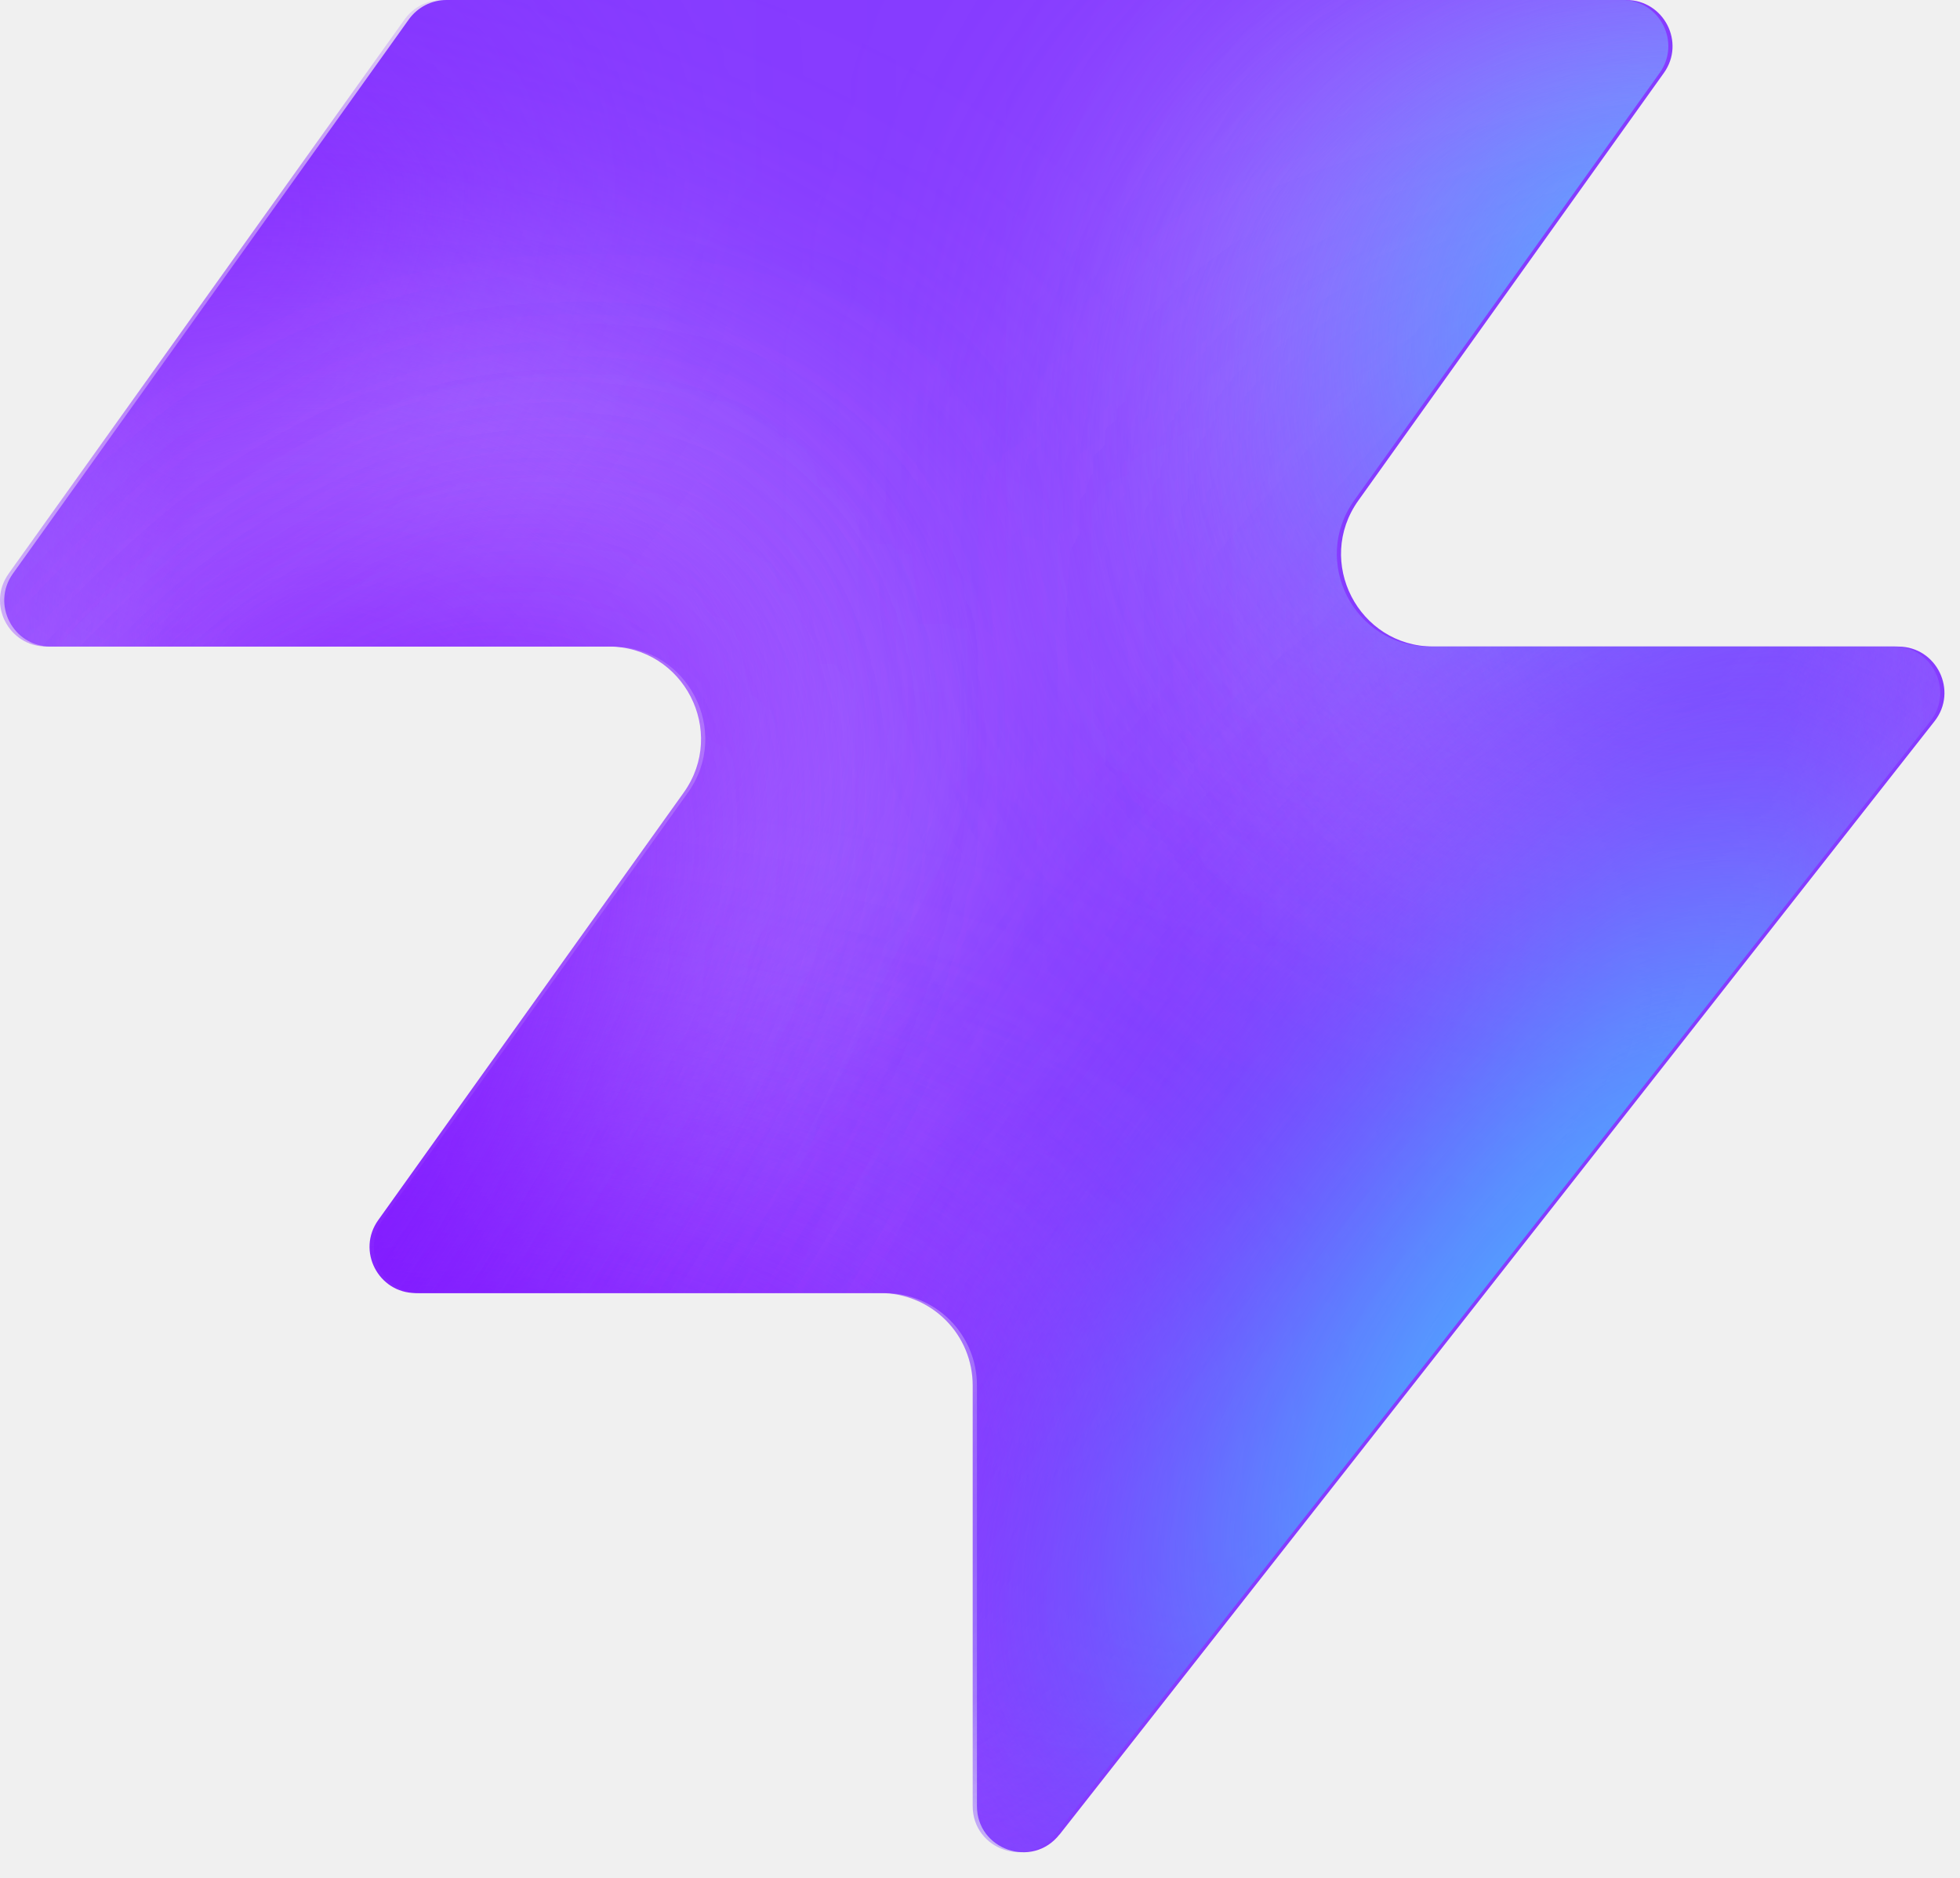
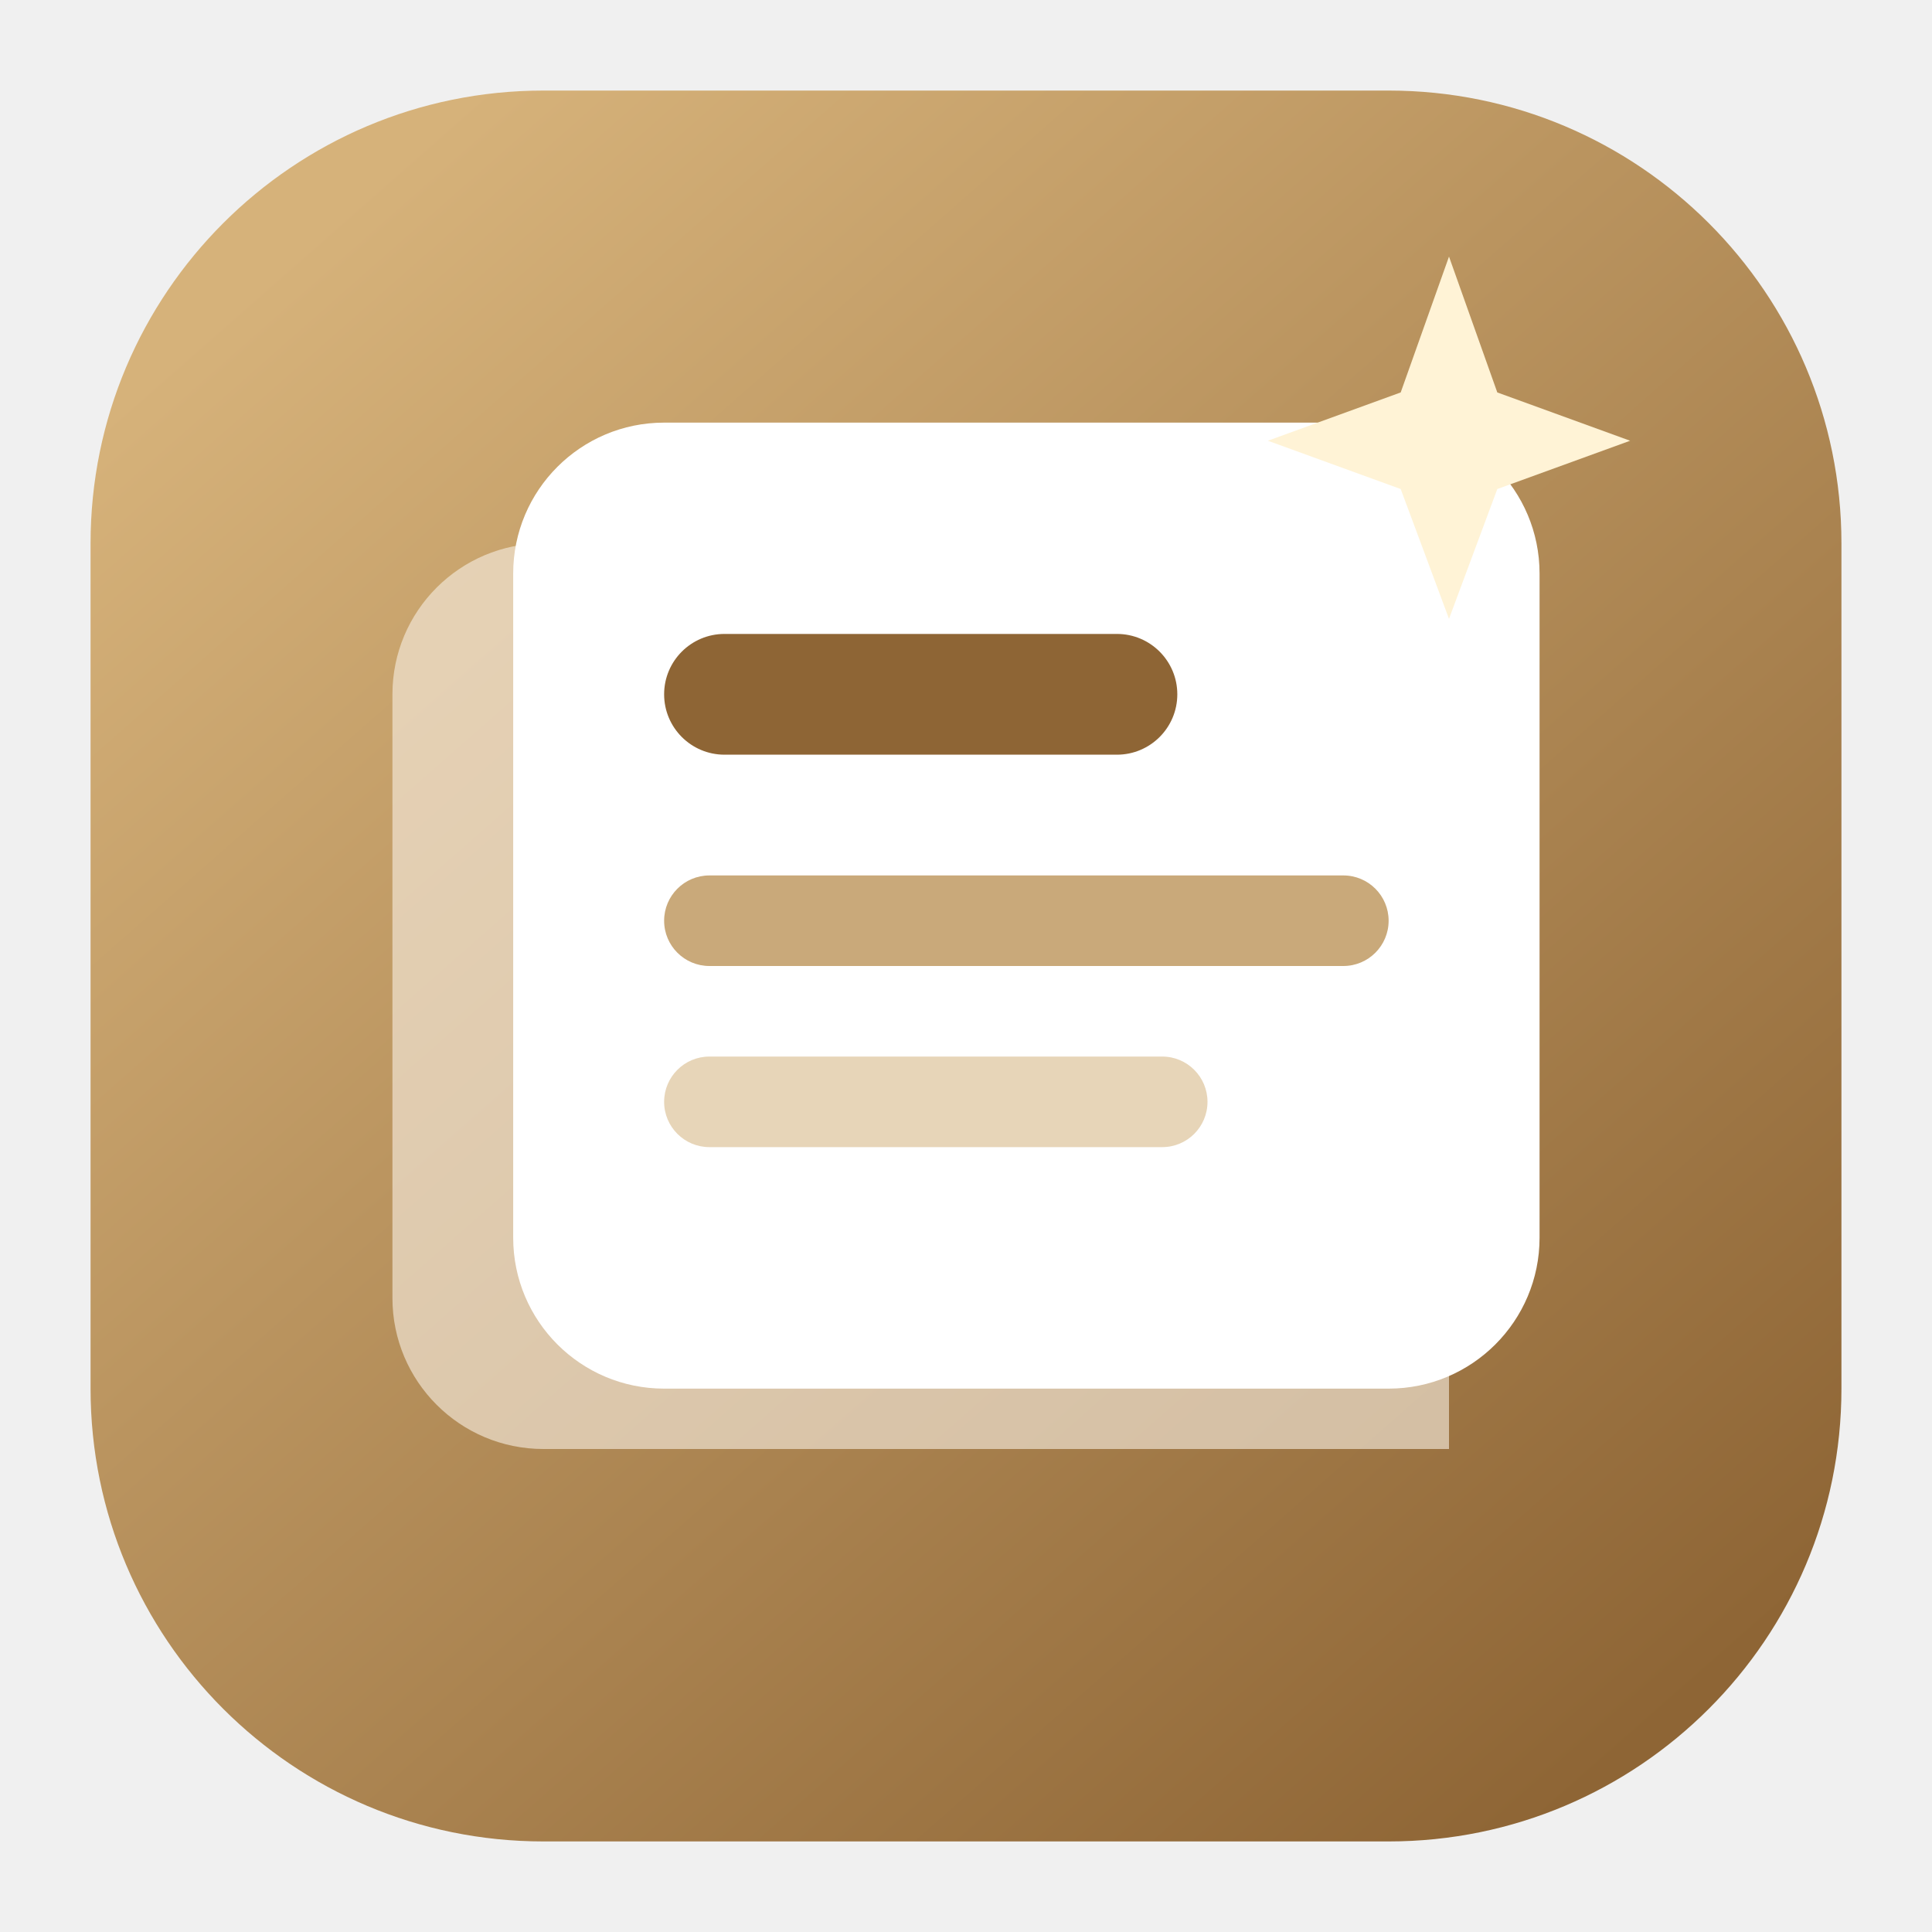
- <svg xmlns="http://www.w3.org/2000/svg" width="48" height="46" fill="none" viewBox="0 0 48 46">
-   <path fill="#863bff" d="M25.946 44.938c-.664.845-2.021.375-2.021-.698V33.937a2.26 2.26 0 0 0-2.262-2.262H10.287c-.92 0-1.456-1.04-.92-1.788l7.48-10.471c1.07-1.497 0-3.578-1.842-3.578H1.237c-.92 0-1.456-1.04-.92-1.788L10.013.474c.214-.297.556-.474.92-.474h28.894c.92 0 1.456 1.04.92 1.788l-7.48 10.471c-1.07 1.498 0 3.579 1.842 3.579h11.377c.943 0 1.473 1.088.89 1.83L25.947 44.94z" style="fill:#863bff;fill:color(display-p3 .525 .23 1);fill-opacity:1" />
-   <mask id="a" width="48" height="46" x="0" y="0" maskUnits="userSpaceOnUse" style="mask-type:alpha">
-     <path fill="#000" d="M25.842 44.938c-.664.844-2.021.375-2.021-.698V33.937a2.26 2.26 0 0 0-2.262-2.262H10.183c-.92 0-1.456-1.04-.92-1.788l7.48-10.471c1.07-1.498 0-3.579-1.842-3.579H1.133c-.92 0-1.456-1.04-.92-1.787L9.91.473c.214-.297.556-.474.92-.474h28.894c.92 0 1.456 1.04.92 1.788l-7.48 10.471c-1.07 1.498 0 3.578 1.842 3.578h11.377c.943 0 1.473 1.088.89 1.832L25.843 44.94z" style="fill:#000;fill-opacity:1" />
-   </mask>
-   <g mask="url(#a)">
-     <g filter="url(#b)">
-       <ellipse cx="5.508" cy="14.704" fill="#ede6ff" rx="5.508" ry="14.704" style="fill:#ede6ff;fill:color(display-p3 .927 .903 1);fill-opacity:1" transform="matrix(.00324 1 1 -.00324 -4.47 31.516)" />
-     </g>
-     <g filter="url(#c)">
-       <ellipse cx="10.399" cy="29.851" fill="#ede6ff" rx="10.399" ry="29.851" style="fill:#ede6ff;fill:color(display-p3 .927 .903 1);fill-opacity:1" transform="matrix(.00324 1 1 -.00324 -39.328 7.883)" />
-     </g>
-     <g filter="url(#d)">
-       <ellipse cx="5.508" cy="30.487" fill="#7e14ff" rx="5.508" ry="30.487" style="fill:#7e14ff;fill:color(display-p3 .492 .077 1);fill-opacity:1" transform="rotate(89.814 -25.913 -14.639)scale(1 -1)" />
-     </g>
-     <g filter="url(#e)">
-       <ellipse cx="5.508" cy="30.599" fill="#7e14ff" rx="5.508" ry="30.599" style="fill:#7e14ff;fill:color(display-p3 .492 .077 1);fill-opacity:1" transform="rotate(89.814 -32.644 -3.334)scale(1 -1)" />
-     </g>
-     <g filter="url(#f)">
-       <ellipse cx="5.508" cy="30.599" fill="#7e14ff" rx="5.508" ry="30.599" style="fill:#7e14ff;fill:color(display-p3 .492 .077 1);fill-opacity:1" transform="matrix(.00324 1 1 -.00324 -34.34 30.47)" />
-     </g>
-     <g filter="url(#g)">
-       <ellipse cx="14.072" cy="22.078" fill="#ede6ff" rx="14.072" ry="22.078" style="fill:#ede6ff;fill:color(display-p3 .927 .903 1);fill-opacity:1" transform="rotate(93.35 24.506 48.493)scale(-1 1)" />
-     </g>
-     <g filter="url(#h)">
-       <ellipse cx="3.47" cy="21.501" fill="#7e14ff" rx="3.47" ry="21.501" style="fill:#7e14ff;fill:color(display-p3 .492 .077 1);fill-opacity:1" transform="rotate(89.009 28.708 47.59)scale(-1 1)" />
-     </g>
-     <g filter="url(#i)">
-       <ellipse cx="3.47" cy="21.501" fill="#7e14ff" rx="3.47" ry="21.501" style="fill:#7e14ff;fill:color(display-p3 .492 .077 1);fill-opacity:1" transform="rotate(89.009 28.708 47.59)scale(-1 1)" />
-     </g>
-     <g filter="url(#j)">
-       <ellipse cx=".387" cy="8.972" fill="#7e14ff" rx="4.407" ry="29.108" style="fill:#7e14ff;fill:color(display-p3 .492 .077 1);fill-opacity:1" transform="rotate(39.51 .387 8.972)" />
-     </g>
-     <g filter="url(#k)">
-       <ellipse cx="47.523" cy="-6.092" fill="#7e14ff" rx="4.407" ry="29.108" style="fill:#7e14ff;fill:color(display-p3 .492 .077 1);fill-opacity:1" transform="rotate(37.892 47.523 -6.092)" />
-     </g>
-     <g filter="url(#l)">
-       <ellipse cx="41.412" cy="6.333" fill="#47bfff" rx="5.971" ry="9.665" style="fill:#47bfff;fill:color(display-p3 .28 .748 1);fill-opacity:1" transform="rotate(37.892 41.412 6.333)" />
-     </g>
-     <g filter="url(#m)">
-       <ellipse cx="-1.879" cy="38.332" fill="#7e14ff" rx="4.407" ry="29.108" style="fill:#7e14ff;fill:color(display-p3 .492 .077 1);fill-opacity:1" transform="rotate(37.892 -1.88 38.332)" />
-     </g>
-     <g filter="url(#n)">
-       <ellipse cx="-1.879" cy="38.332" fill="#7e14ff" rx="4.407" ry="29.108" style="fill:#7e14ff;fill:color(display-p3 .492 .077 1);fill-opacity:1" transform="rotate(37.892 -1.88 38.332)" />
-     </g>
-     <g filter="url(#o)">
-       <ellipse cx="35.651" cy="29.907" fill="#7e14ff" rx="4.407" ry="29.108" style="fill:#7e14ff;fill:color(display-p3 .492 .077 1);fill-opacity:1" transform="rotate(37.892 35.651 29.907)" />
-     </g>
-     <g filter="url(#p)">
-       <ellipse cx="38.418" cy="32.4" fill="#47bfff" rx="5.971" ry="15.297" style="fill:#47bfff;fill:color(display-p3 .28 .748 1);fill-opacity:1" transform="rotate(37.892 38.418 32.4)" />
-     </g>
-   </g>
+ <svg xmlns="http://www.w3.org/2000/svg" viewBox="0 0 64 64" role="img" aria-label="PPT 智能生成管理端">
  <defs>
-     <filter id="b" width="60.045" height="41.654" x="-19.77" y="16.149" color-interpolation-filters="sRGB" filterUnits="userSpaceOnUse">
-       <feFlood flood-opacity="0" result="BackgroundImageFix" />
-       <feBlend in="SourceGraphic" in2="BackgroundImageFix" result="shape" />
-       <feGaussianBlur result="effect1_foregroundBlur_2002_17158" stdDeviation="7.659" />
-     </filter>
-     <filter id="c" width="90.34" height="51.437" x="-54.613" y="-7.533" color-interpolation-filters="sRGB" filterUnits="userSpaceOnUse">
-       <feFlood flood-opacity="0" result="BackgroundImageFix" />
-       <feBlend in="SourceGraphic" in2="BackgroundImageFix" result="shape" />
-       <feGaussianBlur result="effect1_foregroundBlur_2002_17158" stdDeviation="7.659" />
-     </filter>
-     <filter id="d" width="79.355" height="29.4" x="-49.64" y="2.03" color-interpolation-filters="sRGB" filterUnits="userSpaceOnUse">
-       <feFlood flood-opacity="0" result="BackgroundImageFix" />
-       <feBlend in="SourceGraphic" in2="BackgroundImageFix" result="shape" />
-       <feGaussianBlur result="effect1_foregroundBlur_2002_17158" stdDeviation="4.596" />
-     </filter>
-     <filter id="e" width="79.579" height="29.4" x="-45.045" y="20.029" color-interpolation-filters="sRGB" filterUnits="userSpaceOnUse">
-       <feFlood flood-opacity="0" result="BackgroundImageFix" />
-       <feBlend in="SourceGraphic" in2="BackgroundImageFix" result="shape" />
-       <feGaussianBlur result="effect1_foregroundBlur_2002_17158" stdDeviation="4.596" />
-     </filter>
-     <filter id="f" width="79.579" height="29.4" x="-43.513" y="21.178" color-interpolation-filters="sRGB" filterUnits="userSpaceOnUse">
-       <feFlood flood-opacity="0" result="BackgroundImageFix" />
-       <feBlend in="SourceGraphic" in2="BackgroundImageFix" result="shape" />
-       <feGaussianBlur result="effect1_foregroundBlur_2002_17158" stdDeviation="4.596" />
-     </filter>
-     <filter id="g" width="74.749" height="58.852" x="15.756" y="-17.901" color-interpolation-filters="sRGB" filterUnits="userSpaceOnUse">
-       <feFlood flood-opacity="0" result="BackgroundImageFix" />
-       <feBlend in="SourceGraphic" in2="BackgroundImageFix" result="shape" />
-       <feGaussianBlur result="effect1_foregroundBlur_2002_17158" stdDeviation="7.659" />
-     </filter>
-     <filter id="h" width="61.377" height="25.362" x="23.548" y="2.284" color-interpolation-filters="sRGB" filterUnits="userSpaceOnUse">
-       <feFlood flood-opacity="0" result="BackgroundImageFix" />
-       <feBlend in="SourceGraphic" in2="BackgroundImageFix" result="shape" />
-       <feGaussianBlur result="effect1_foregroundBlur_2002_17158" stdDeviation="4.596" />
-     </filter>
-     <filter id="i" width="61.377" height="25.362" x="23.548" y="2.284" color-interpolation-filters="sRGB" filterUnits="userSpaceOnUse">
-       <feFlood flood-opacity="0" result="BackgroundImageFix" />
-       <feBlend in="SourceGraphic" in2="BackgroundImageFix" result="shape" />
-       <feGaussianBlur result="effect1_foregroundBlur_2002_17158" stdDeviation="4.596" />
-     </filter>
-     <filter id="j" width="56.045" height="63.649" x="-27.636" y="-22.853" color-interpolation-filters="sRGB" filterUnits="userSpaceOnUse">
-       <feFlood flood-opacity="0" result="BackgroundImageFix" />
-       <feBlend in="SourceGraphic" in2="BackgroundImageFix" result="shape" />
-       <feGaussianBlur result="effect1_foregroundBlur_2002_17158" stdDeviation="4.596" />
-     </filter>
-     <filter id="k" width="54.814" height="64.646" x="20.116" y="-38.415" color-interpolation-filters="sRGB" filterUnits="userSpaceOnUse">
-       <feFlood flood-opacity="0" result="BackgroundImageFix" />
-       <feBlend in="SourceGraphic" in2="BackgroundImageFix" result="shape" />
-       <feGaussianBlur result="effect1_foregroundBlur_2002_17158" stdDeviation="4.596" />
-     </filter>
-     <filter id="l" width="33.541" height="35.313" x="24.641" y="-11.323" color-interpolation-filters="sRGB" filterUnits="userSpaceOnUse">
-       <feFlood flood-opacity="0" result="BackgroundImageFix" />
-       <feBlend in="SourceGraphic" in2="BackgroundImageFix" result="shape" />
-       <feGaussianBlur result="effect1_foregroundBlur_2002_17158" stdDeviation="4.596" />
-     </filter>
-     <filter id="m" width="54.814" height="64.646" x="-29.286" y="6.009" color-interpolation-filters="sRGB" filterUnits="userSpaceOnUse">
-       <feFlood flood-opacity="0" result="BackgroundImageFix" />
-       <feBlend in="SourceGraphic" in2="BackgroundImageFix" result="shape" />
-       <feGaussianBlur result="effect1_foregroundBlur_2002_17158" stdDeviation="4.596" />
-     </filter>
-     <filter id="n" width="54.814" height="64.646" x="-29.286" y="6.009" color-interpolation-filters="sRGB" filterUnits="userSpaceOnUse">
-       <feFlood flood-opacity="0" result="BackgroundImageFix" />
-       <feBlend in="SourceGraphic" in2="BackgroundImageFix" result="shape" />
-       <feGaussianBlur result="effect1_foregroundBlur_2002_17158" stdDeviation="4.596" />
-     </filter>
-     <filter id="o" width="54.814" height="64.646" x="8.244" y="-2.416" color-interpolation-filters="sRGB" filterUnits="userSpaceOnUse">
-       <feFlood flood-opacity="0" result="BackgroundImageFix" />
-       <feBlend in="SourceGraphic" in2="BackgroundImageFix" result="shape" />
-       <feGaussianBlur result="effect1_foregroundBlur_2002_17158" stdDeviation="4.596" />
-     </filter>
-     <filter id="p" width="39.409" height="43.623" x="18.713" y="10.588" color-interpolation-filters="sRGB" filterUnits="userSpaceOnUse">
-       <feFlood flood-opacity="0" result="BackgroundImageFix" />
-       <feBlend in="SourceGraphic" in2="BackgroundImageFix" result="shape" />
-       <feGaussianBlur result="effect1_foregroundBlur_2002_17158" stdDeviation="4.596" />
-     </filter>
+     <linearGradient id="bg" x1="10" y1="8" x2="54" y2="58" gradientUnits="userSpaceOnUse">
+       <stop stop-color="#D6B27A" />
+       <stop offset="1" stop-color="#8E6535" />
+     </linearGradient>
  </defs>
+   <rect x="3" y="3" width="58" height="58" rx="15" fill="url(#bg)" />
+   <path d="M13 23a5 5 0 0 1 5-5h25a5 5 0 0 1 5 5v25H18a5 5 0 0 1-5-5V23Z" fill="#F7EEE0" opacity=".62" />
+   <rect x="17" y="14" width="34" height="32" rx="5" fill="#FFF" />
+   <rect x="22" y="21" width="17" height="4" rx="2" fill="#8E6535" />
+   <rect x="22" y="29" width="24" height="3" rx="1.5" fill="#C9A97A" />
+   <rect x="22" y="35" width="18" height="3" rx="1.5" fill="#E7D5B8" />
+   <path d="M48 8.5 49.6 13l4.4 1.6-4.4 1.6L48 20.5l-1.6-4.3-4.4-1.6 4.4-1.6L48 8.5Z" fill="#FFF3D6" />
</svg>
